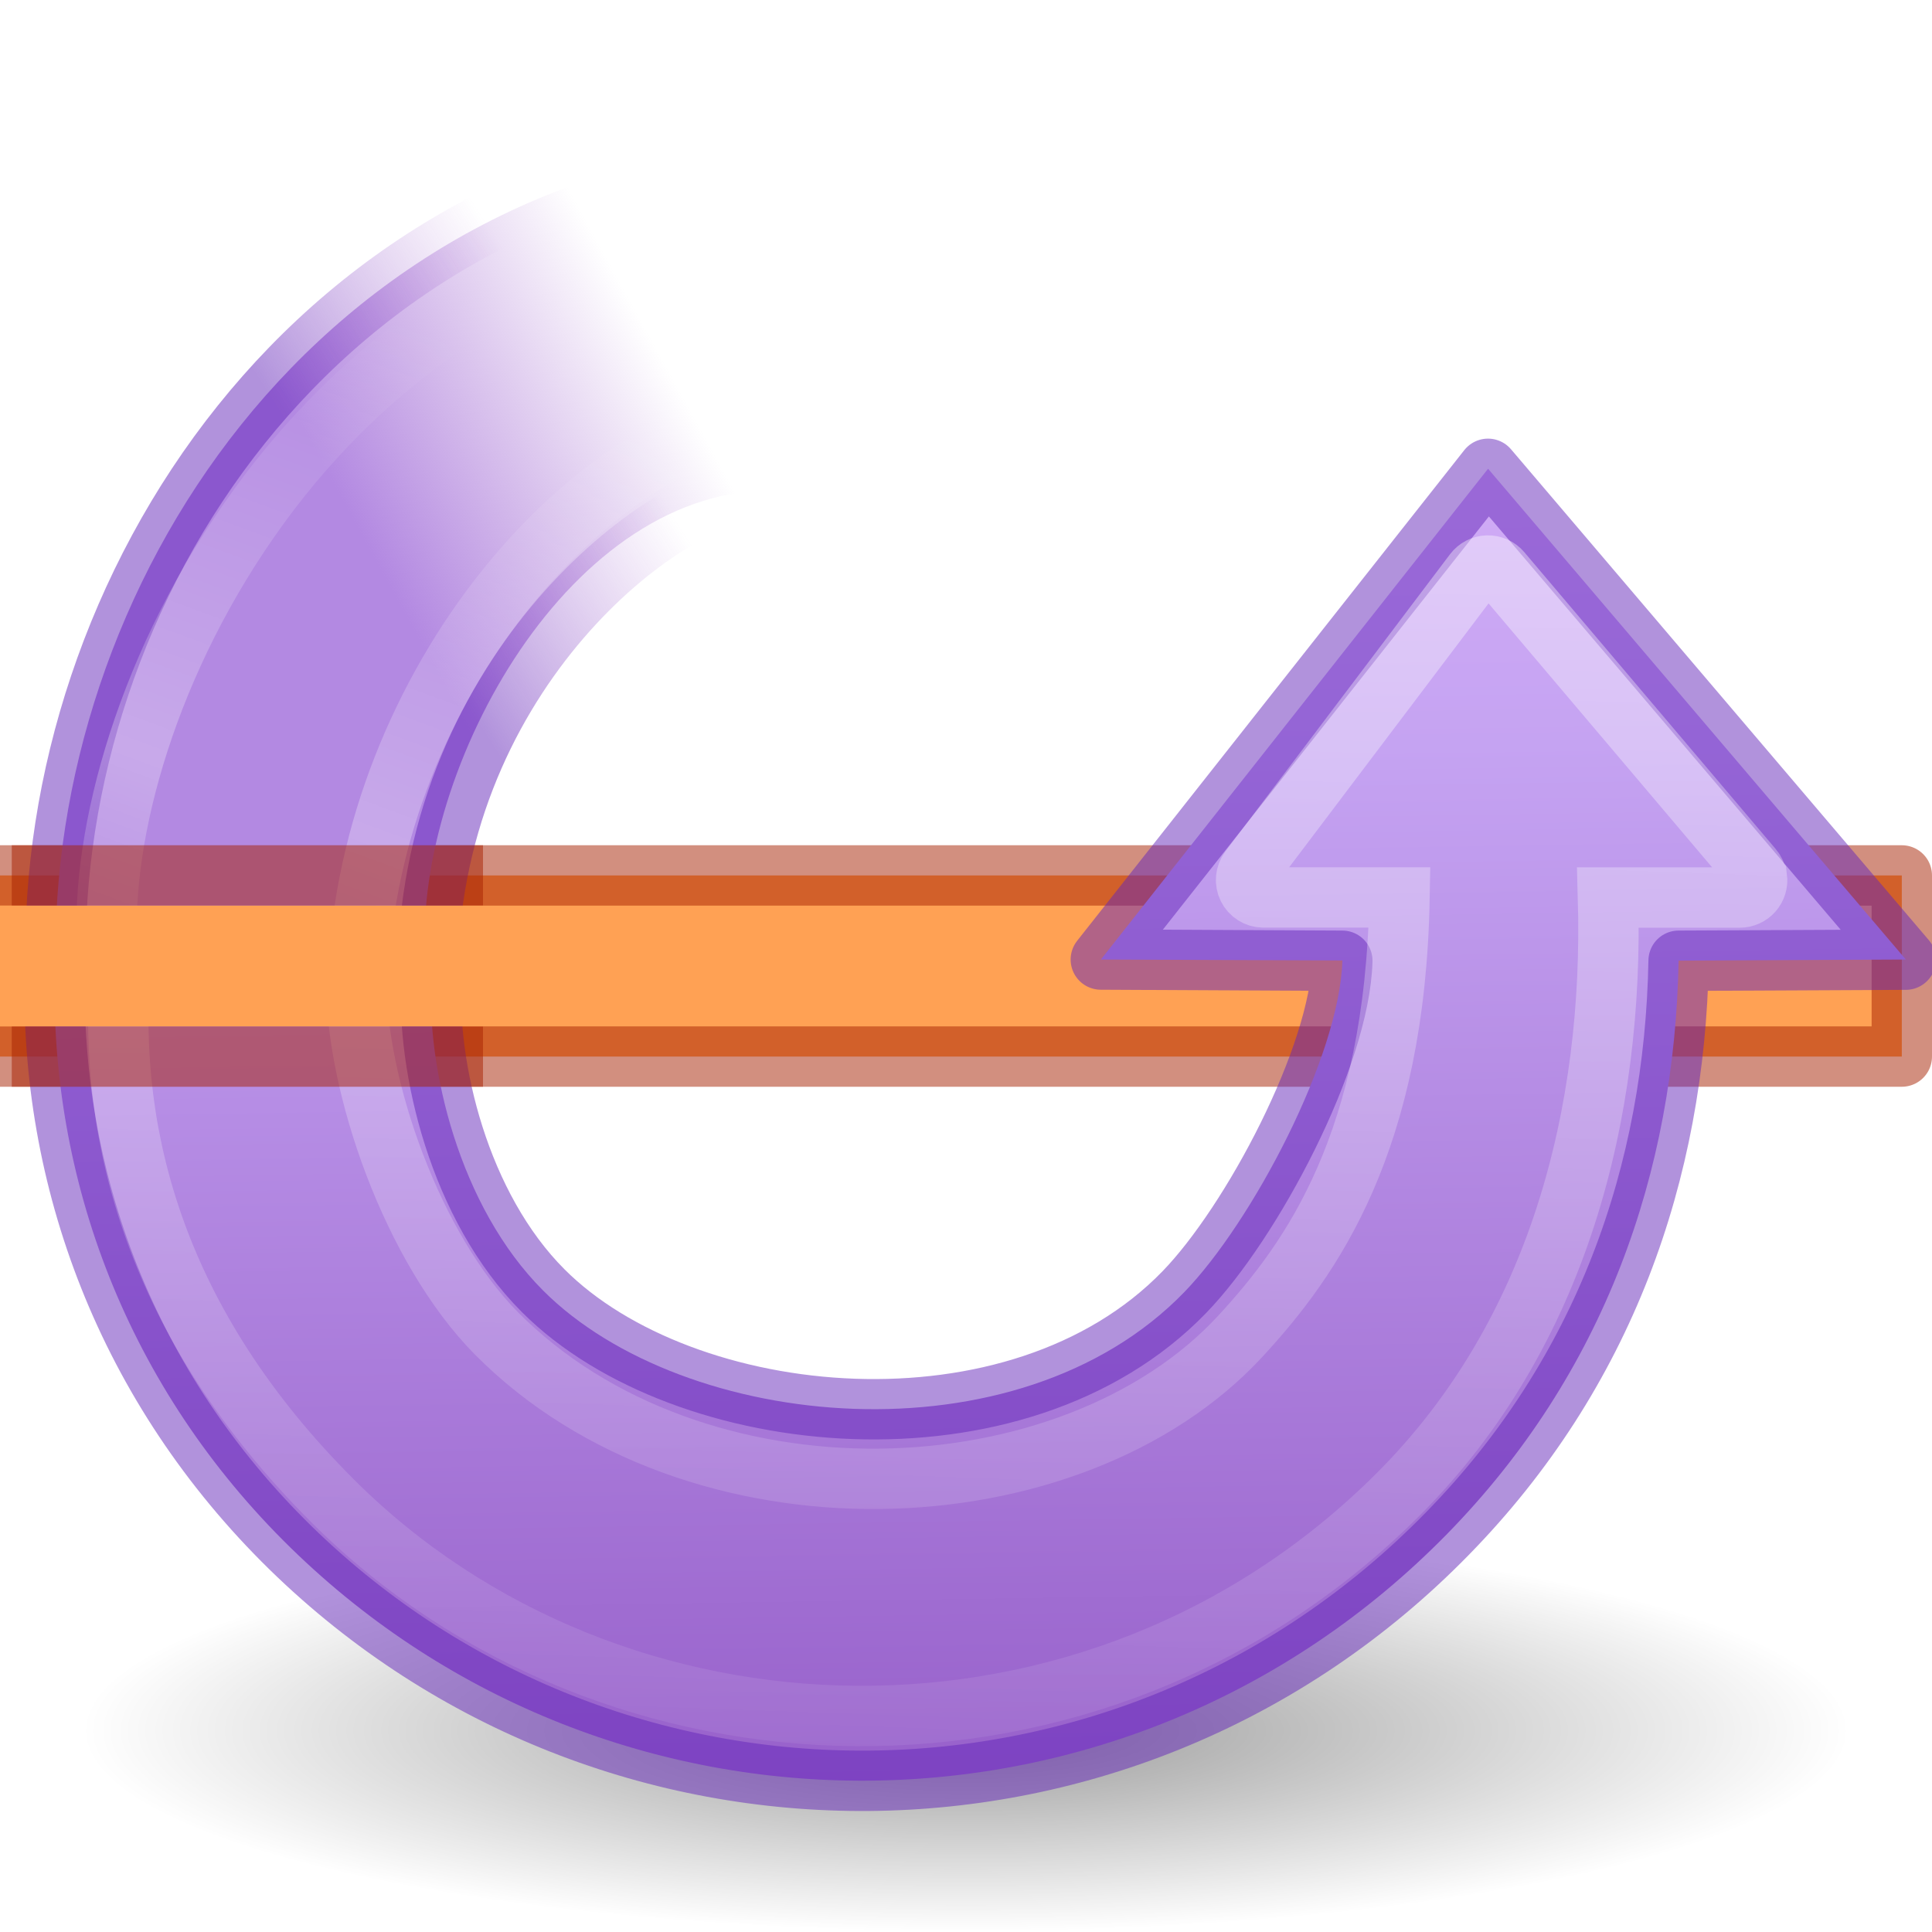
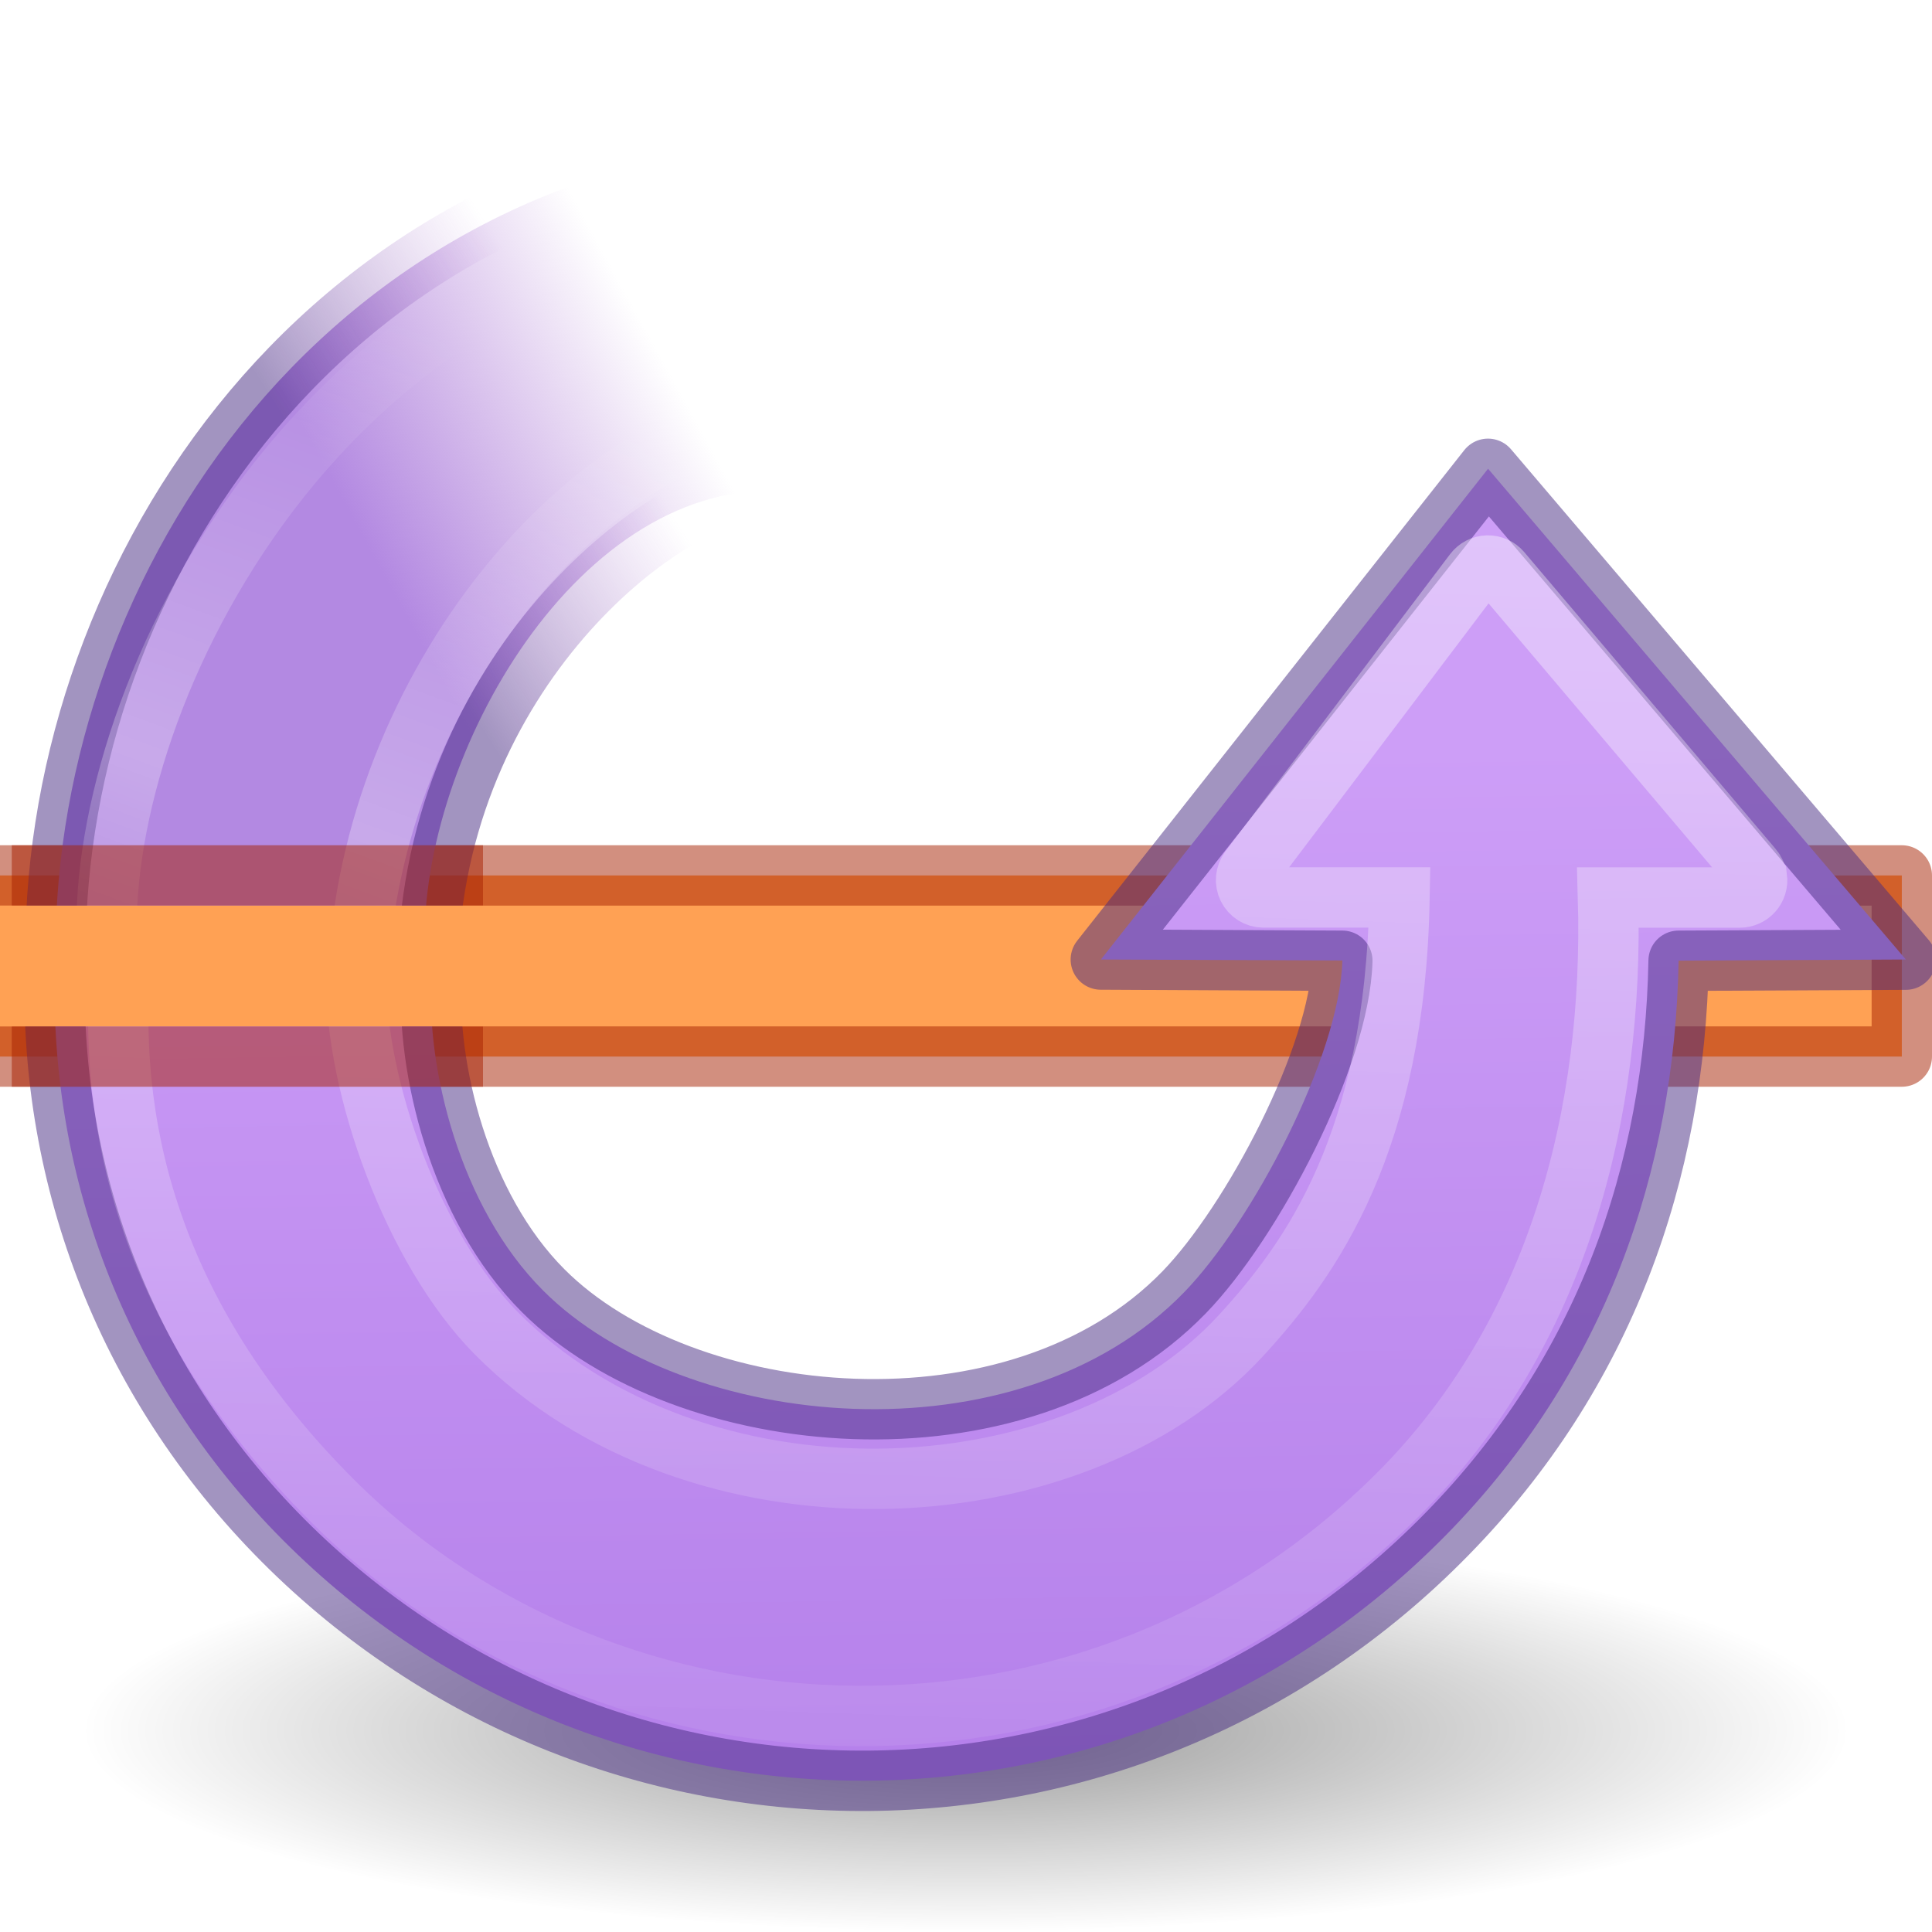
<svg xmlns="http://www.w3.org/2000/svg" height="32" width="32">
  <radialGradient id="a" cx="62.625" cy="4.625" gradientTransform="matrix(0 1.38037 -.31373 0 5.52 -70.212)" gradientUnits="userSpaceOnUse" r="10.625">
    <stop offset="0" />
    <stop offset="1" stop-opacity="0" />
  </radialGradient>
  <linearGradient id="b" gradientTransform="matrix(-.5098 .0307 .03 .5 22.774 8.506)" gradientUnits="userSpaceOnUse" x1="31.226" x2="34.966" y1="34.601" y2="26.843">
    <stop offset="0" stop-color="#b389e2" />
    <stop offset="1" stop-color="#b483d5" stop-opacity="0" />
  </linearGradient>
  <linearGradient id="c" gradientTransform="matrix(-.3446438 -.3446438 -.337997 .337997 27.88225 22.32121)" gradientUnits="userSpaceOnUse" x1="37.542" x2="8.474" y1="27.785" y2="1.24">
    <stop offset="0" stop-color="#fff" />
    <stop offset="1" stop-color="#fff" stop-opacity="0" />
  </linearGradient>
  <linearGradient id="d" gradientTransform="matrix(-.4865 .0293 .0287 .4773 22.716 9.963)" gradientUnits="userSpaceOnUse" x1="40.511" x2="21.843" y1="31.271" y2="39.243">
    <stop offset="0" stop-color="#fff" stop-opacity="0" />
    <stop offset=".631" stop-color="#fff" stop-opacity=".275" />
    <stop offset="1" stop-color="#fff" stop-opacity="0" />
  </linearGradient>
  <linearGradient id="e" gradientTransform="matrix(-.5098 .0307 .03 .5 22.774 8.506)" gradientUnits="userSpaceOnUse" x1="33.687" x2="37.04" y1="35.774" y2="29.857">
-     <stop offset="0" stop-color="#6326b9" />
+     <stop offset="0" stop-color="#452981" />
    <stop offset="1" stop-color="#903fc4" stop-opacity="0" />
  </linearGradient>
  <linearGradient id="f" gradientTransform="matrix(-.3446438 -.3446438 -.337997 .337997 27.88225 22.32121)" gradientUnits="userSpaceOnUse" x1="43.783" x2="-25.37" y1="48.1" y2="-21.831">
-     <stop offset="0" stop-color="#f0c1ff" />
-     <stop offset=".262" stop-color="#c5a3f2" />
-     <stop offset=".705" stop-color="#7a36b1" />
-     <stop offset="1" stop-color="#4c2d81" />
+     <stop offset="0" stop-color="#cd9ef7" />
+     <stop offset=".262" stop-color="#cd9ef7" />
+     <stop offset=".705" stop-color="#a56de2" />
+     <stop offset="1" stop-color="#7239b3" />
  </linearGradient>
  <path d="m0 17.5h31.5v-3h-31.5" fill="#ffa154" stroke="#a62100" stroke-linejoin="round" stroke-miterlimit="0" stroke-opacity=".502" />
  <path d="m4.066 30.9a3.333 14.666 0 0 1 0-29.332 3.333 14.666 0 1 1 0 29.332z" fill="url(#a)" fill-rule="evenodd" opacity=".4" transform="matrix(0 -1 -1 0 32.234 32.733)" />
  <path d="m11.698 26.817c1.13.065 2.86-.344 3.906-1.39 1.748-1.748 2.16-5.888.018-7.963-.867-.84-2.925-1.93-4.12-1.964l-.012 3-6.097-4.81 6.097-5.19.014 2.823c2.63.048 5.122.92 7.12 2.874 4.063 3.977 4.057 10.397.174 14.368-1.985 2.03-4.586 3-7.197 2.93" fill="url(#f)" transform="matrix(0 1.3333 -1.3333 0 42.9 .573)" />
  <path d="m11.597 31.484c-4.64.102-9.934-3.18-10.288-9.2l4.366.576c.245 2.53 3.88 4.316 6.073 4.006" fill="url(#b)" transform="matrix(0 1.3333 -1.3333 0 42.9 .573)" />
  <g fill="none">
-     <path d="m7.146 16.17c-.088 1.506.457 3.814 1.853 5.21 2.33 2.33 7.85 2.878 10.616.023 1.12-1.155 2.575-3.9 2.618-5.49l-4-.02 6.413-8.128 6.92 8.13-3.763.018c-.064 3.507-1.226 6.83-3.833 9.492-5.3 5.42-13.86 5.41-19.156.234-2.708-2.65-4-6.116-3.905-9.598" opacity=".5" stroke="#6326b9" stroke-linejoin="round" />
+     <path d="m7.146 16.17c-.088 1.506.457 3.814 1.853 5.21 2.33 2.33 7.85 2.878 10.616.023 1.12-1.155 2.575-3.9 2.618-5.49l-4-.02 6.413-8.128 6.92 8.13-3.763.018c-.064 3.507-1.226 6.83-3.833 9.492-5.3 5.42-13.86 5.41-19.156.234-2.708-2.65-4-6.116-3.905-9.598" opacity=".5" stroke="#452981" stroke-linejoin="round" />
    <g stroke-width=".75">
      <path d="m11.597 31.484c-4.64.102-9.934-3.18-10.288-9.2l4.366.576c.111 1.14 2.325 4.006 6.075 4.006" opacity=".5" stroke="url(#e)" transform="matrix(0 1.3333 -1.3333 0 42.9 .573)" />
      <path d="m10.473 10.352a.216.216 0 0 0 -.112.05l-3.69 3.125a.216.216 0 0 0 .01.336l3.692 2.79a.216.216 0 0 0 .346-.17v-1.693c3.033.054 4.486 1.088 5.447 1.974 1.134 1.044 1.758 2.74 1.775 4.488.018 1.747-.57 3.532-1.81 4.76-1.043 1.03-3.06 1.752-4.434 1.74a.216.216 0 0 0 -.216.207l-.082 2.5a.216.216 0 0 0 .2.224c2.096.157 4.425-.448 6.612-2.635 3.478-3.478 3.684-9.48-.076-13.24-1.998-2-4.76-2.684-7.415-2.608v-1.637a.216.216 0 0 0 -.243-.214z" opacity=".4" stroke="url(#c)" transform="matrix(0 1.3333 -1.3333 0 42.9 .573)" />
      <path d="m4.357 21.896-1.953.06a.276.276 0 0 0 -.267.292c.187 3.11 1.808 5.318 3.715 6.705 1.906 1.387 4.08 1.98 5.513 1.89a.276.276 0 0 0 .256-.24l.318-2.572a.276.276 0 0 0 -.262-.305c-1.766-.075-3.496-.795-4.796-1.84-1.3-1.042-2.16-2.4-2.24-3.73a.276.276 0 0 0 -.283-.26z" stroke="url(#d)" stroke-linejoin="round" transform="matrix(0 1.3333 -1.3333 0 42.9 .573)" />
    </g>
  </g>
  <path d="m6.314 16.593v-1.333h-4.374v1.333z" fill="#b48ae3" />
  <g transform="matrix(0 1 -1 0 32 0)">
    <path d="m14.5 24v7.805" fill="none" stroke="#a62100" stroke-opacity=".502" />
    <path d="m17.5 24v7.805" fill="none" stroke="#a62100" stroke-opacity=".502" />
    <path d="m15 24h2v8h-2z" fill="#ffa154" />
  </g>
</svg>
